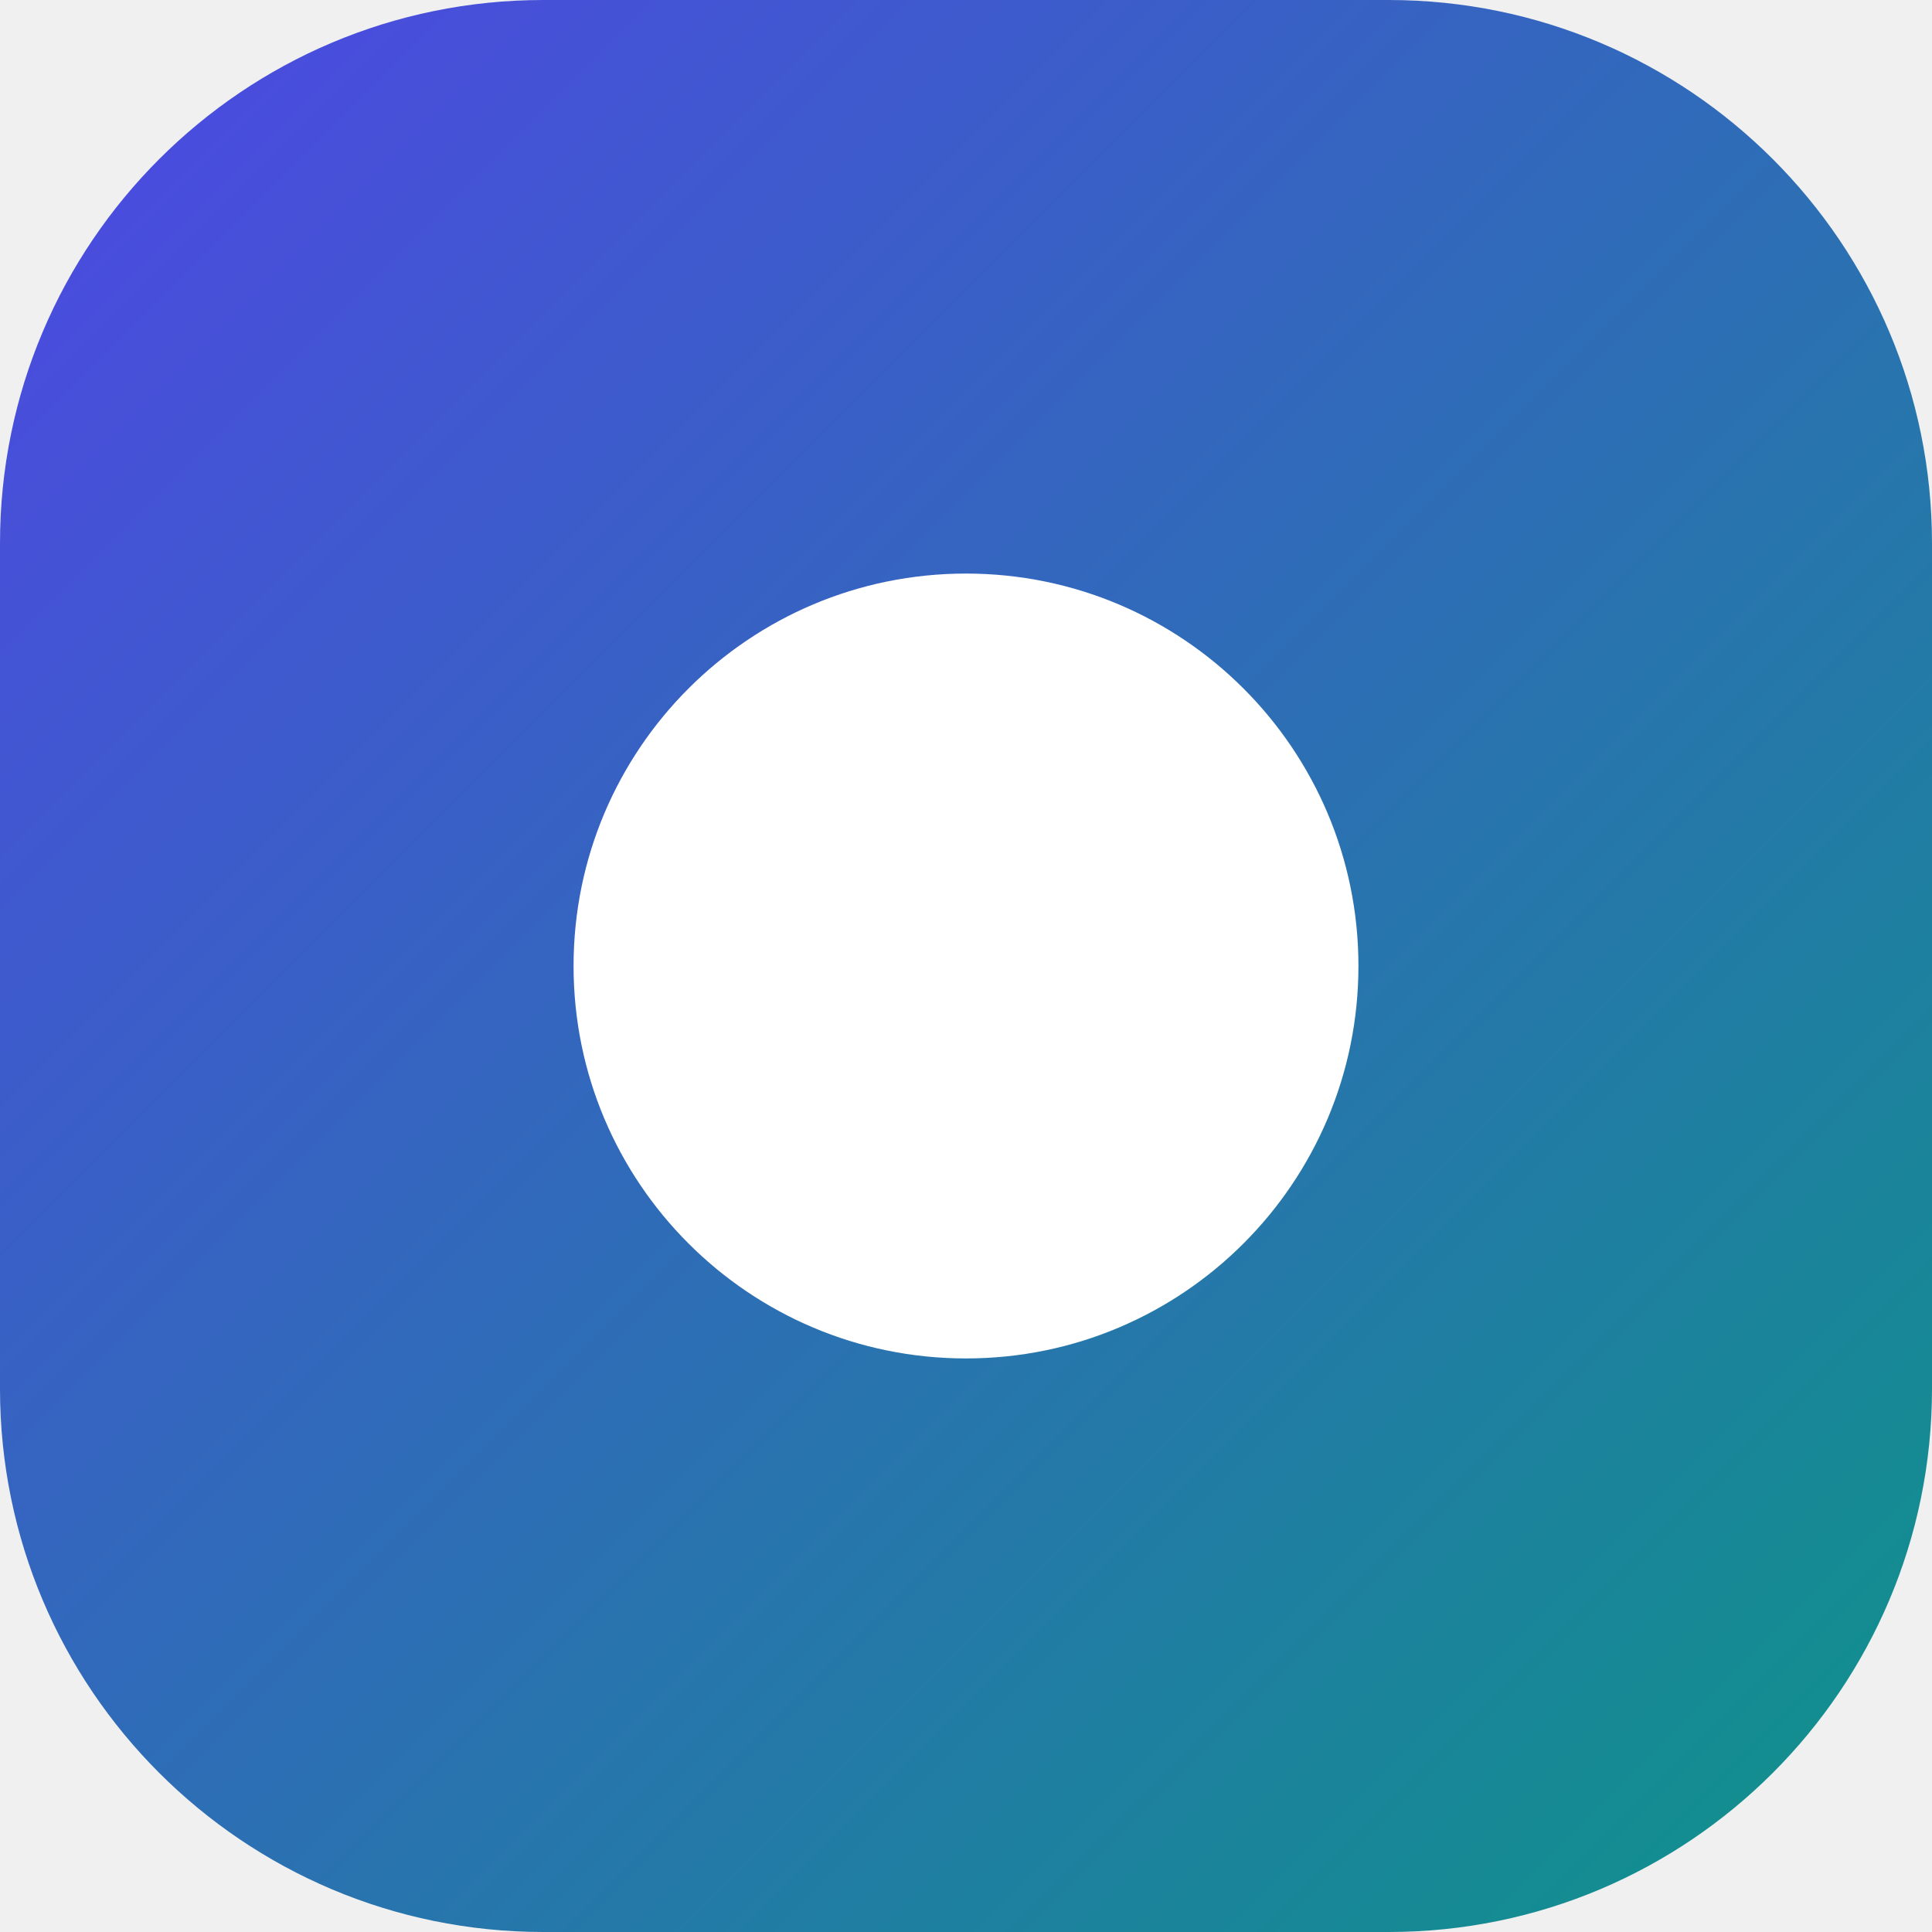
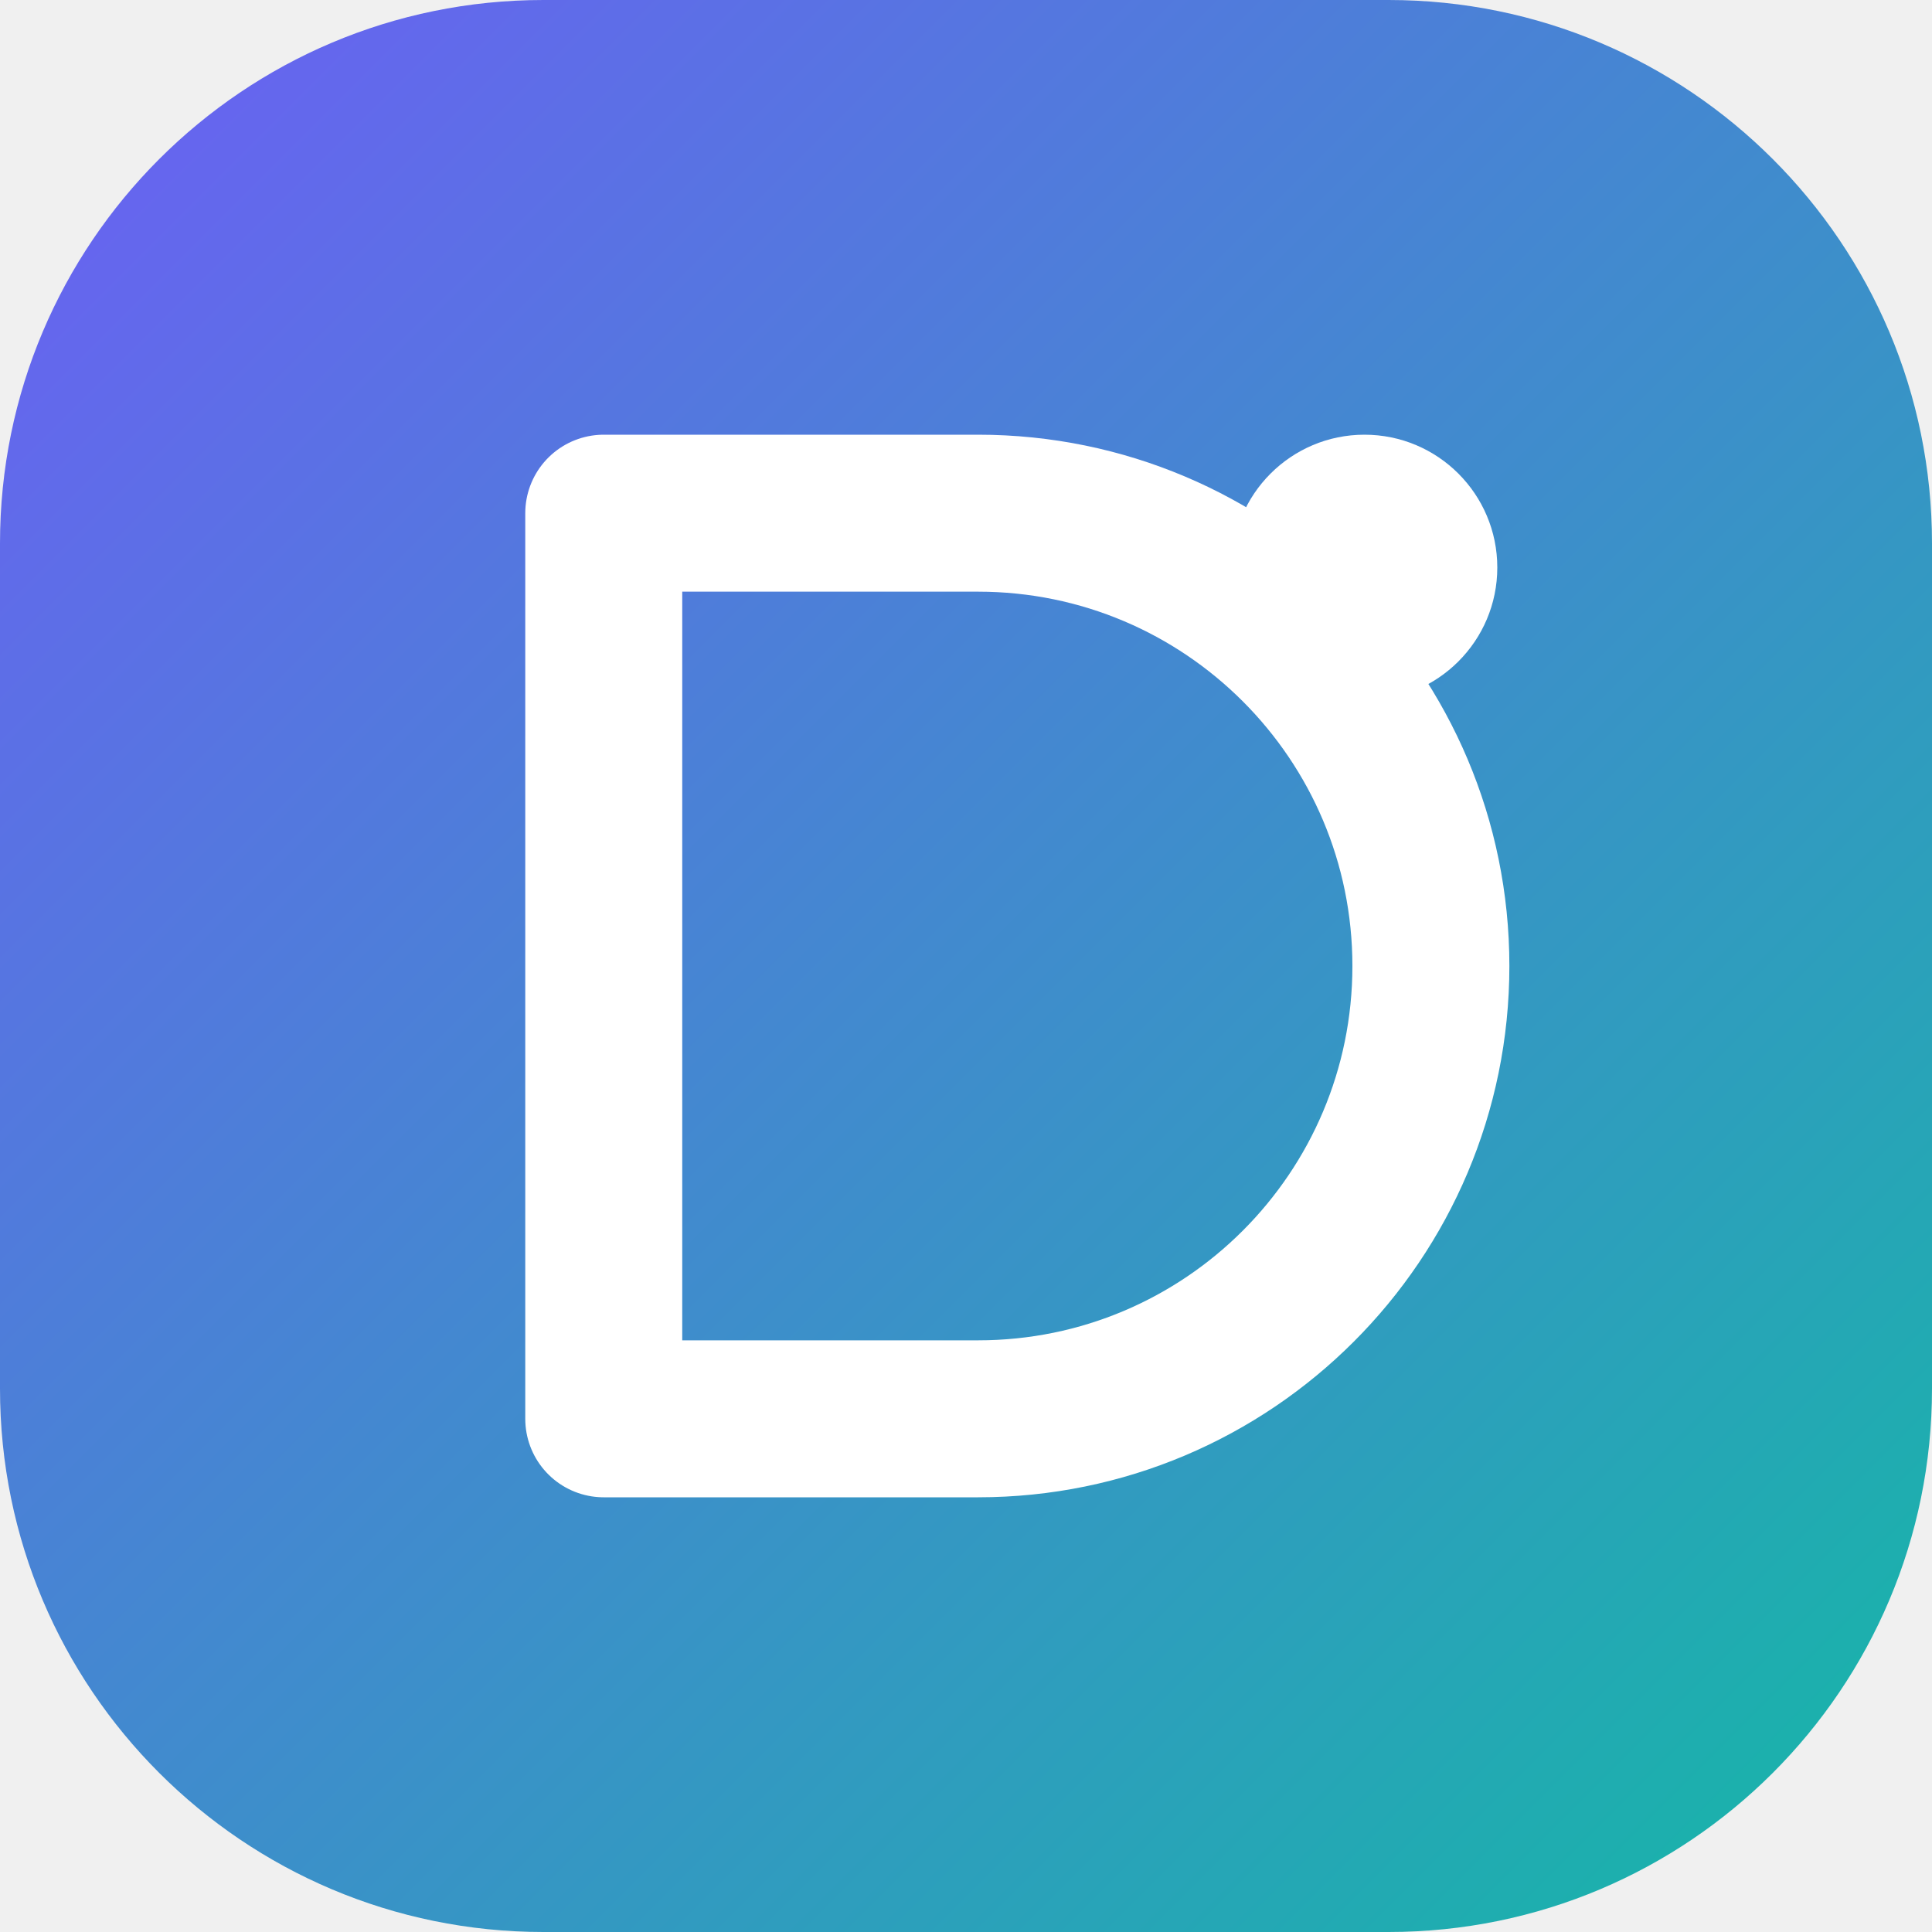
<svg xmlns="http://www.w3.org/2000/svg" viewBox="0 0 32 32">
  <defs>
    <linearGradient id="g" x1="0" y1="0" x2="1" y2="1">
-       <stop offset="0" stop-color="#4f46e5" />
-       <stop offset="1" stop-color="#0d9488" />
+       <stop offset="0" stop-color="#6d5ef5" />
+       <stop offset="1" stop-color="#14b8a6" />
    </linearGradient>
  </defs>
  <rect width="32" height="32" rx="9" fill="url(#g)" />
-   <circle cx="16" cy="16" r="6.5" fill="#fff" />
+   <path d="M10 8.5h6.2a7.5 7.5 0 0 1 0 15H10z" fill="none" stroke="#fff" stroke-width="2.6" stroke-linejoin="round" />
+   <circle cx="22.6" cy="9.4" r="2.2" fill="#fff" />
</svg>
